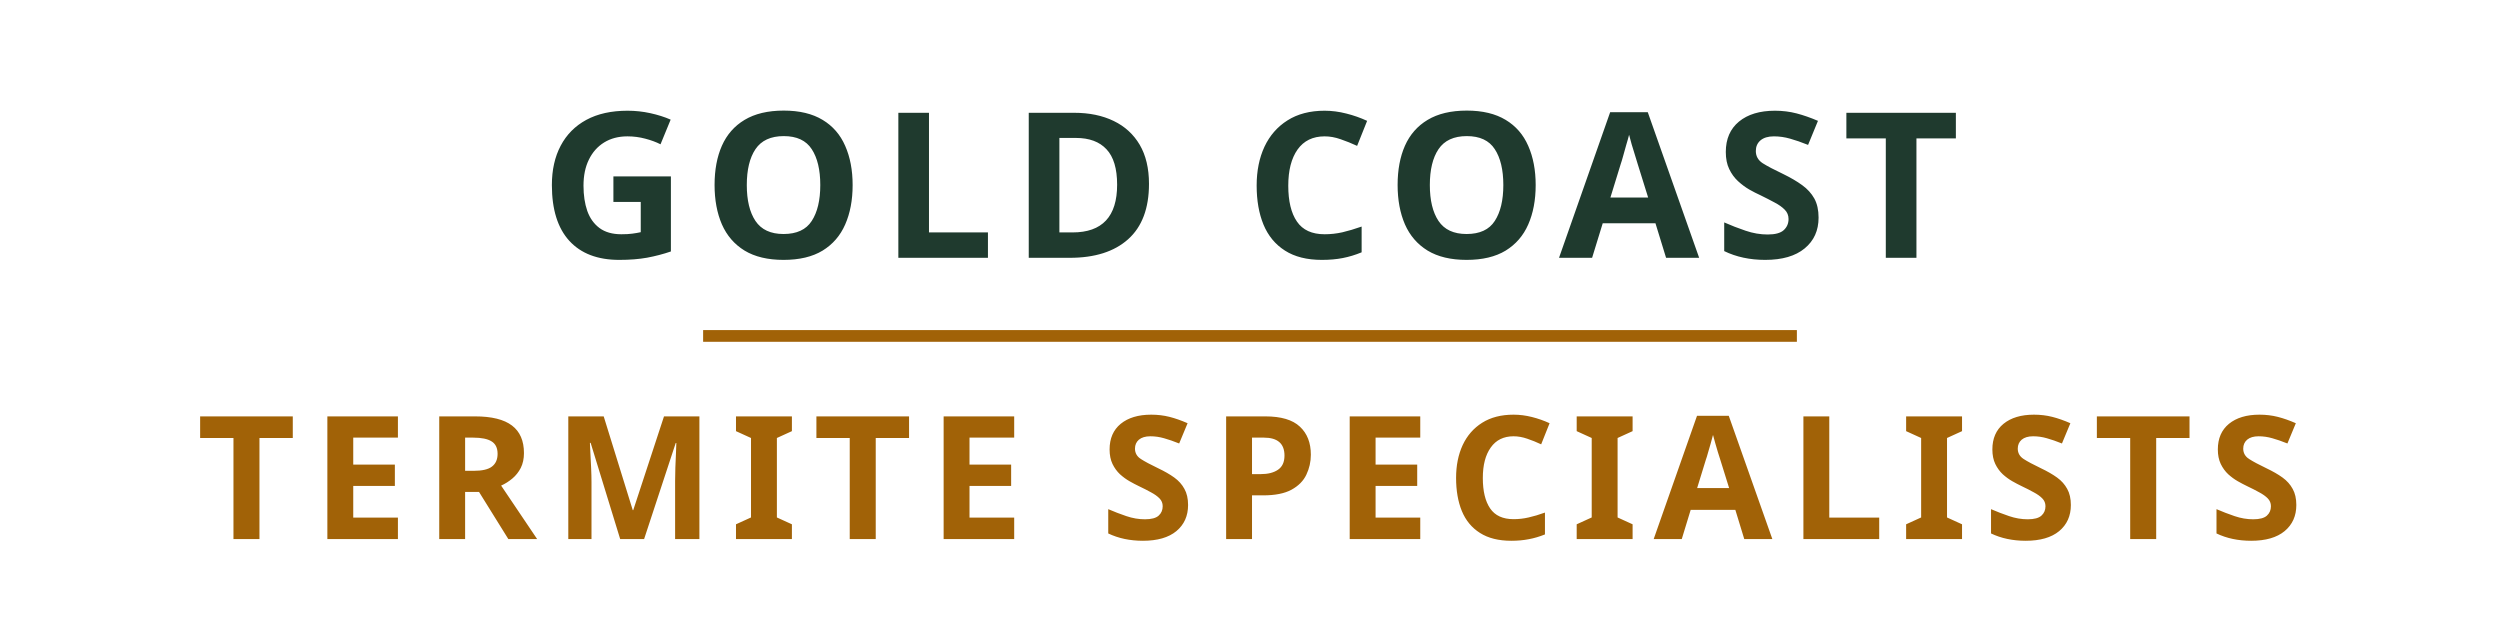
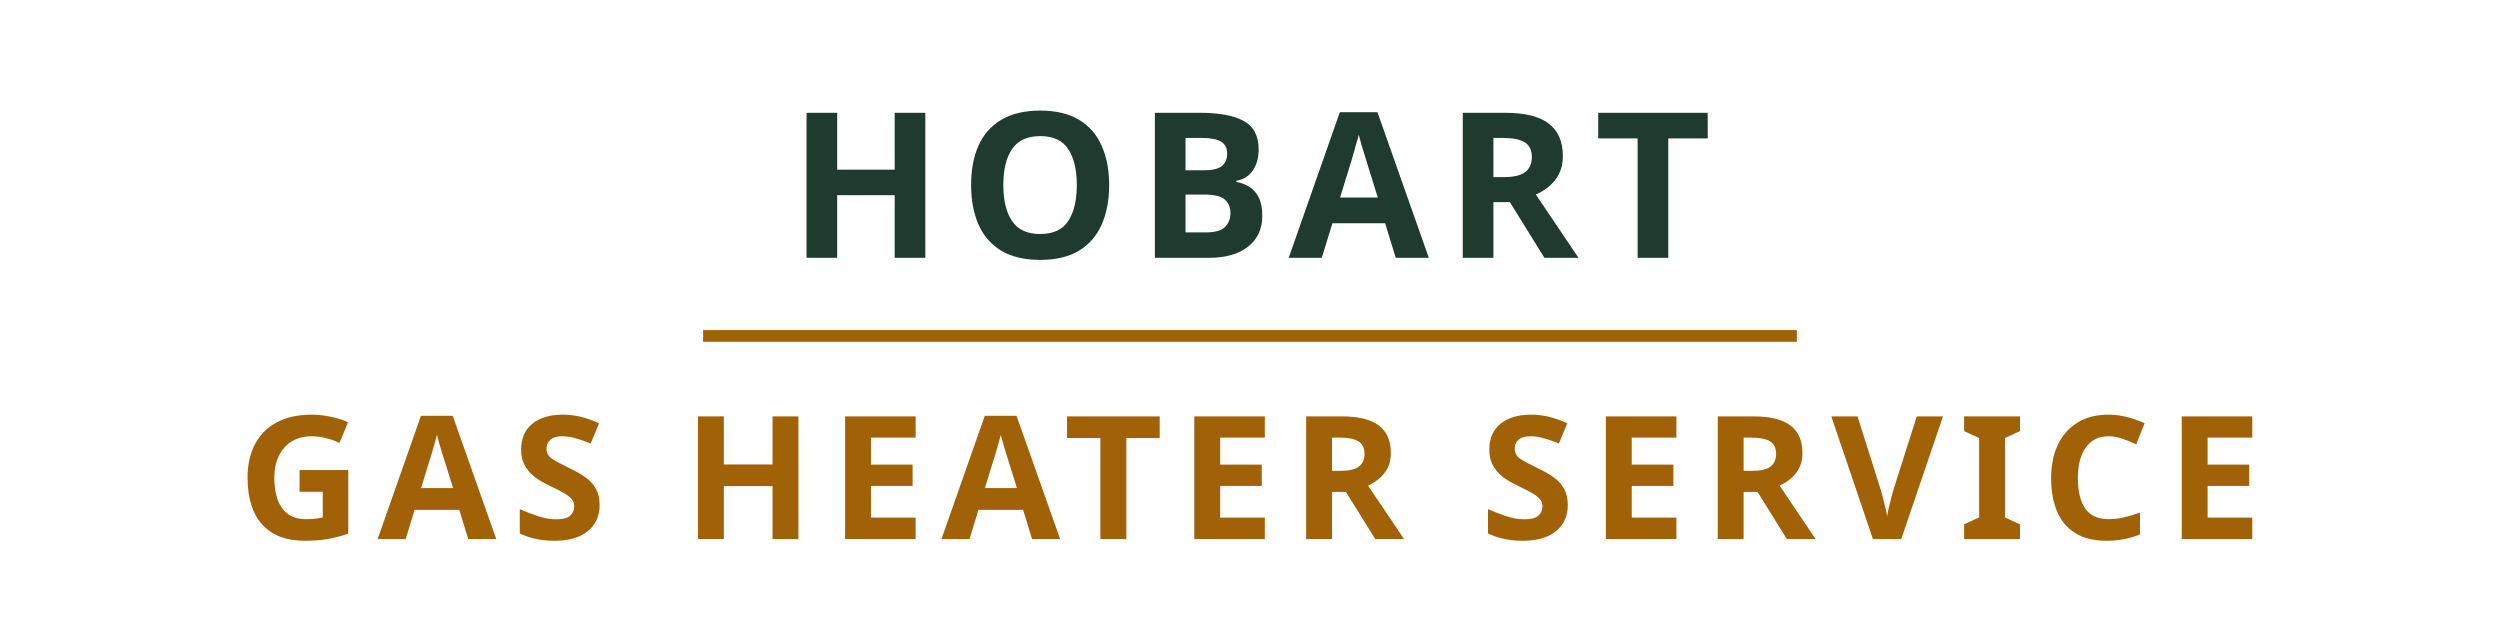
- <svg xmlns="http://www.w3.org/2000/svg" viewBox="0 0 320 80" role="img" aria-label="Gold Coast Termite Specialists">
-   <text x="160" y="33" text-anchor="middle" font-family="'Stardos Stencil', 'Allerta Stencil', Impact, 'Arial Black', sans-serif" font-weight="700" font-size="26" letter-spacing="2" fill="#1f3a2e">GOLD COAST</text>
+ <svg xmlns="http://www.w3.org/2000/svg" viewBox="0 0 320 80" role="img" aria-label="Hobart Gas Heater Service">
+   <text x="160" y="33" text-anchor="middle" font-family="'Stardos Stencil', 'Allerta Stencil', Impact, 'Arial Black', sans-serif" font-weight="700" font-size="26" letter-spacing="2" fill="#1f3a2e">HOBART</text>
  <line x1="90" y1="43" x2="230" y2="43" stroke="#a16207" stroke-width="1.5" />
-   <text x="160" y="69" text-anchor="middle" font-family="'Stardos Stencil', 'Allerta Stencil', Impact, 'Arial Black', sans-serif" font-weight="700" font-size="22" letter-spacing="2" fill="#a16207">TERMITE SPECIALISTS</text>
+   <text x="160" y="69" text-anchor="middle" font-family="'Stardos Stencil', 'Allerta Stencil', Impact, 'Arial Black', sans-serif" font-weight="700" font-size="22" letter-spacing="2" fill="#a16207">GAS HEATER SERVICE</text>
</svg>
